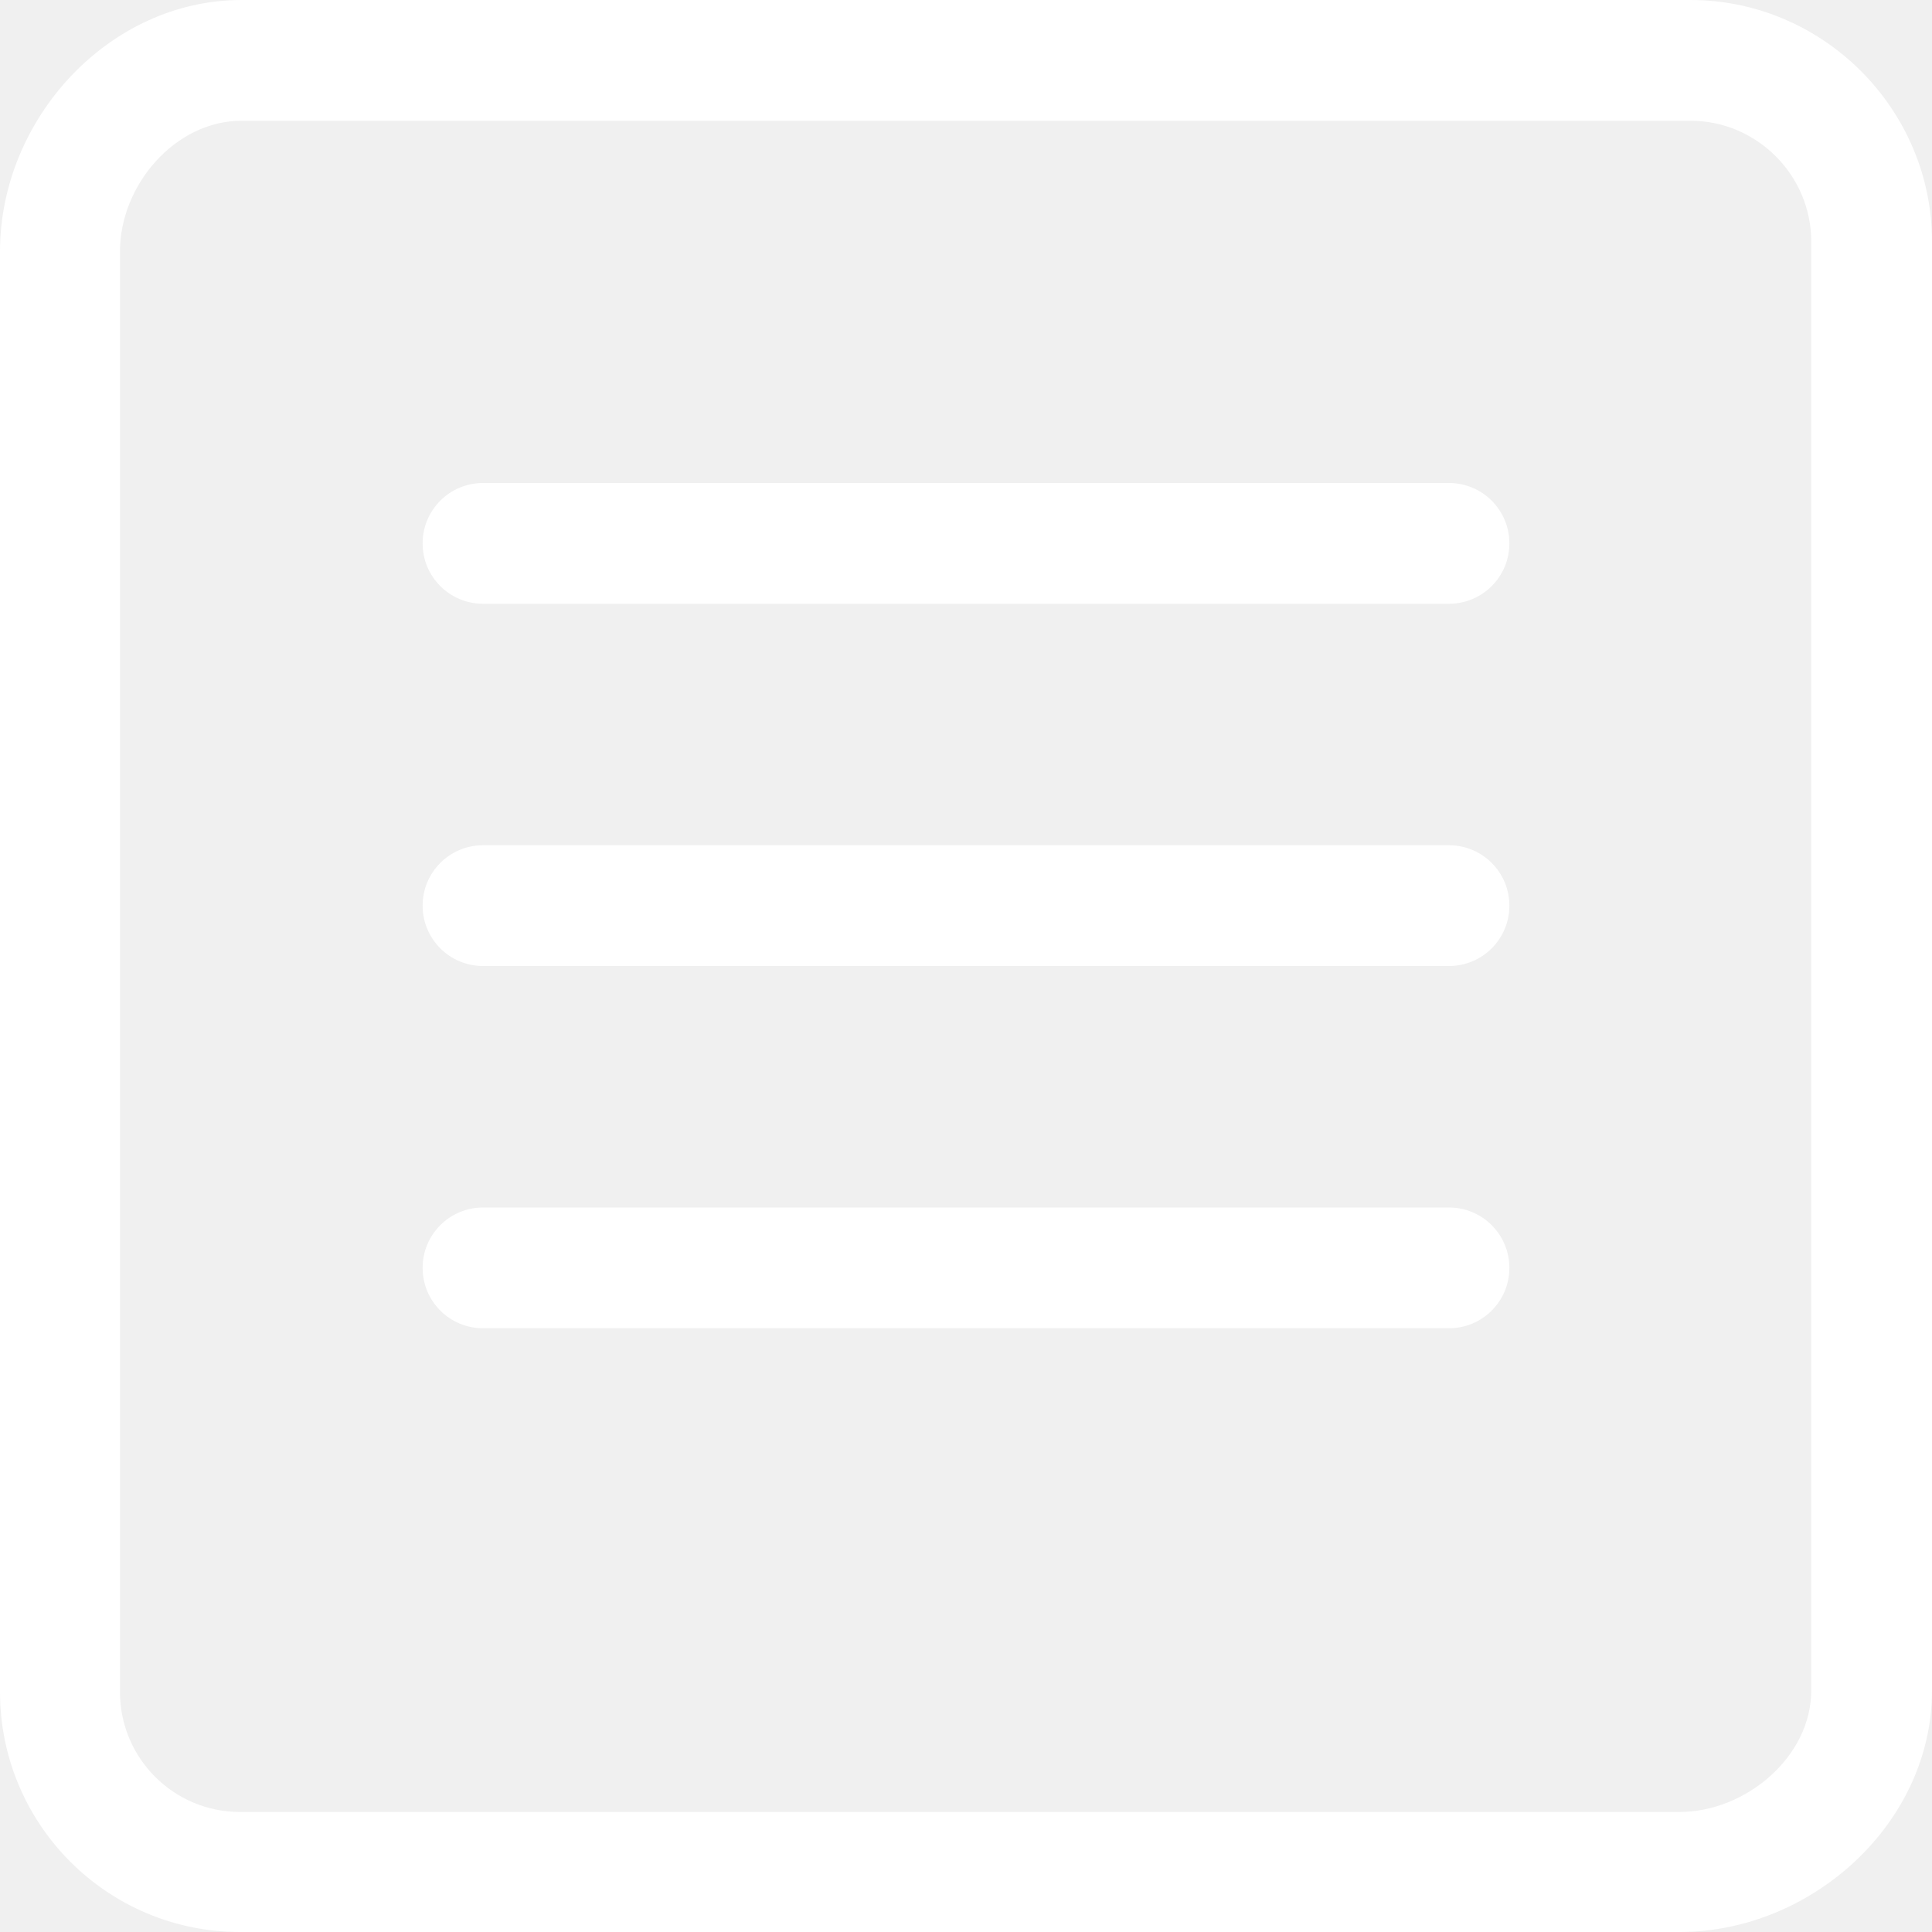
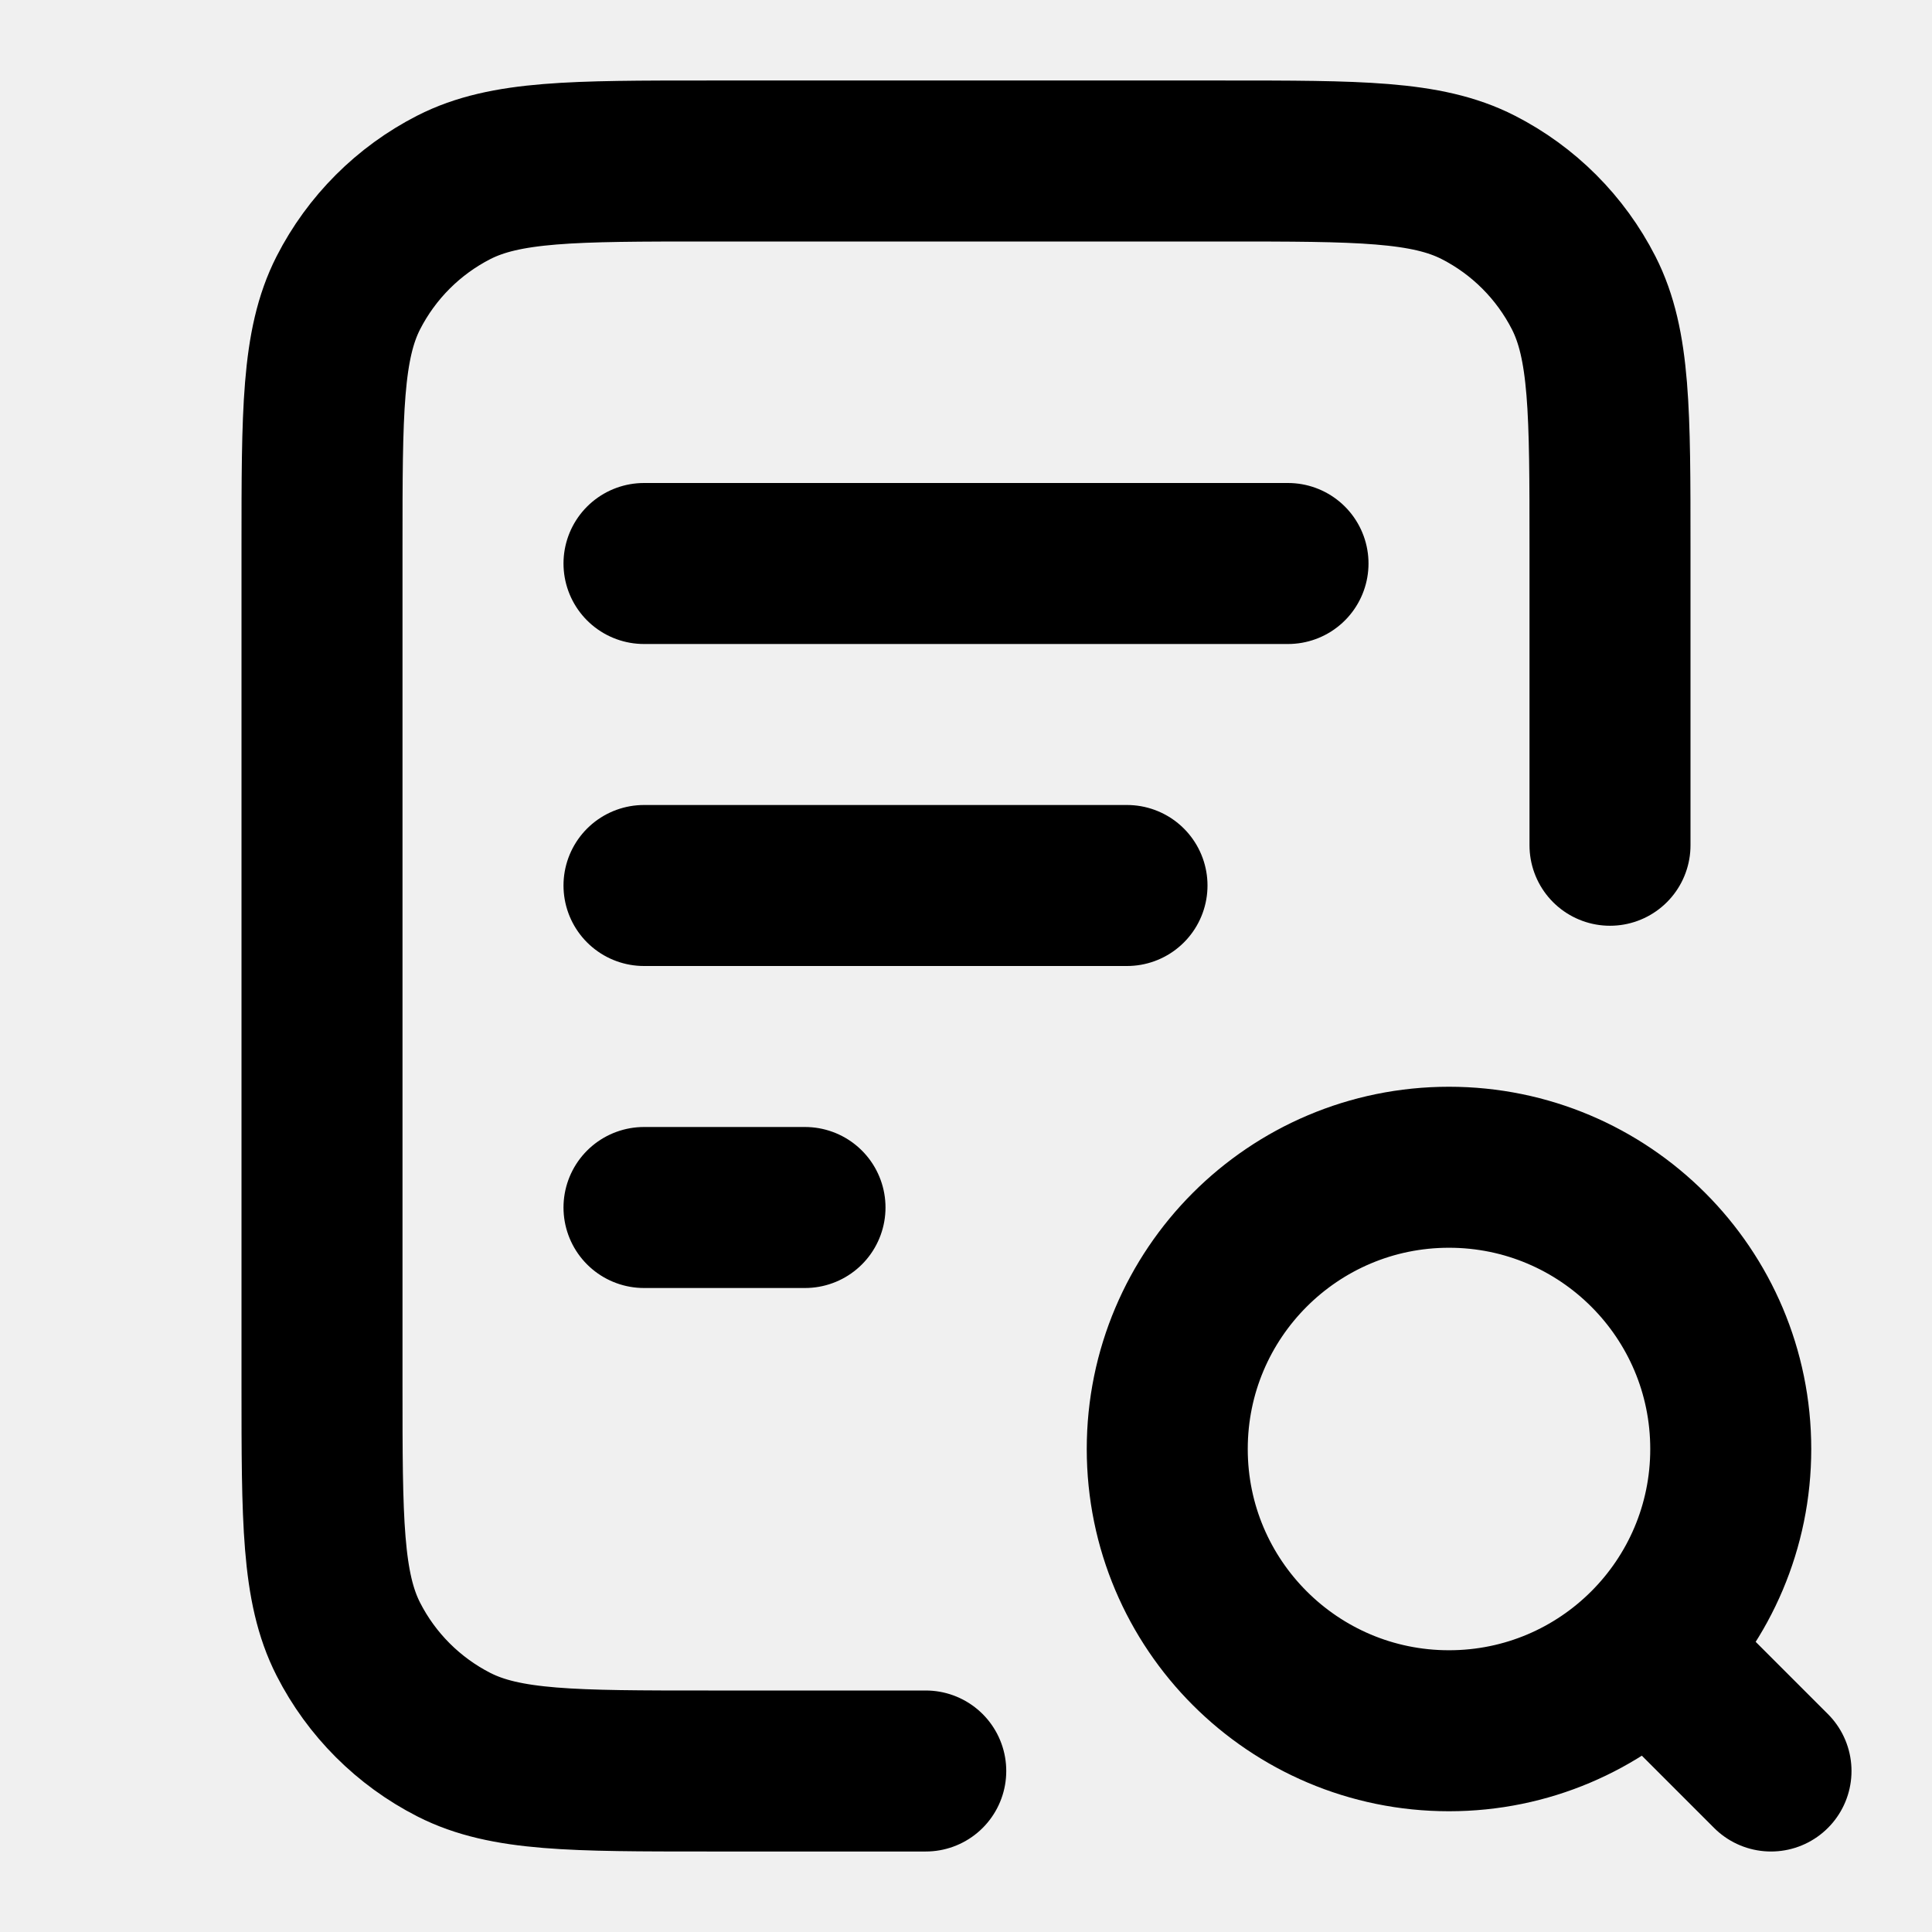
- <svg xmlns="http://www.w3.org/2000/svg" viewBox="0 0 32 32" version="1.1" fill="#000000">
+ <svg xmlns="http://www.w3.org/2000/svg" viewBox="0 0 24 24" fill="none">
  <g id="SVGRepo_bgCarrier" stroke-width="0" />
  <g id="SVGRepo_tracerCarrier" stroke-linecap="round" stroke-linejoin="round" />
  <g id="SVGRepo_iconCarrier">
-     <defs> </defs>
-     <g id="Page-1" stroke="none" stroke-width="1" fill="none" fill-rule="evenodd">
-       <g id="Icon-Set" transform="translate(-308, -99)" fill="#ffffff">
-         <path d="M332,107 L316,107 C315.447,107 315,107.448 315,108 C315,108.553 315.447,109 316,109 L332,109 C332.553,109 333,108.553 333,108 C333,107.448 332.553,107 332,107 L332,107 Z M338,127 C338,128.099 336.914,129.012 335.817,129.012 L311.974,129.012 C310.877,129.012 309.987,128.122 309.987,127.023 L309.987,103.165 C309.987,102.066 310.902,101 312,101 L336,101 C337.098,101 338,101.902 338,103 L338,127 L338,127 Z M336,99 L312,99 C309.806,99 308,100.969 308,103.165 L308,127.023 C308,129.22 309.779,131 311.974,131 L335.817,131 C338.012,131 340,129.196 340,127 L340,103 C340,100.804 338.194,99 336,99 L336,99 Z M332,119 L316,119 C315.447,119 315,119.448 315,120 C315,120.553 315.447,121 316,121 L332,121 C332.553,121 333,120.553 333,120 C333,119.448 332.553,119 332,119 L332,119 Z M332,113 L316,113 C315.447,113 315,113.448 315,114 C315,114.553 315.447,115 316,115 L332,115 C332.553,115 333,114.553 333,114 C333,113.448 332.553,113 332,113 L332,113 Z" id="note-text"> </path>
-       </g>
-     </g>
+     <path d="M14 11H8M10 15H8M16 7H8M20 10.5V6.8C20 5.12 20 4.28 19.673 3.638C19.385 3.074 18.927 2.615 18.362 2.327C17.72 2 16.88 2 15.2 2H8.8C7.12 2 6.28 2 5.638 2.327C5.074 2.615 4.615 3.074 4.327 3.638C4 4.28 4 5.12 4 6.8V17.2C4 18.88 4 19.72 4.327 20.362C4.615 20.927 5.074 21.385 5.638 21.673C6.28 22 7.12 22 8.8 22H11.5M22 22L20.5 20.5M21.5 18C21.5 19.933 19.933 21.5 18 21.5C16.067 21.5 14.5 19.933 14.5 18C14.5 16.067 16.067 14.5 18 14.5C19.933 14.5 21.5 16.067 21.5 18Z" stroke="#000000" stroke-width="2" stroke-linecap="round" stroke-linejoin="round" />
  </g>
</svg>
